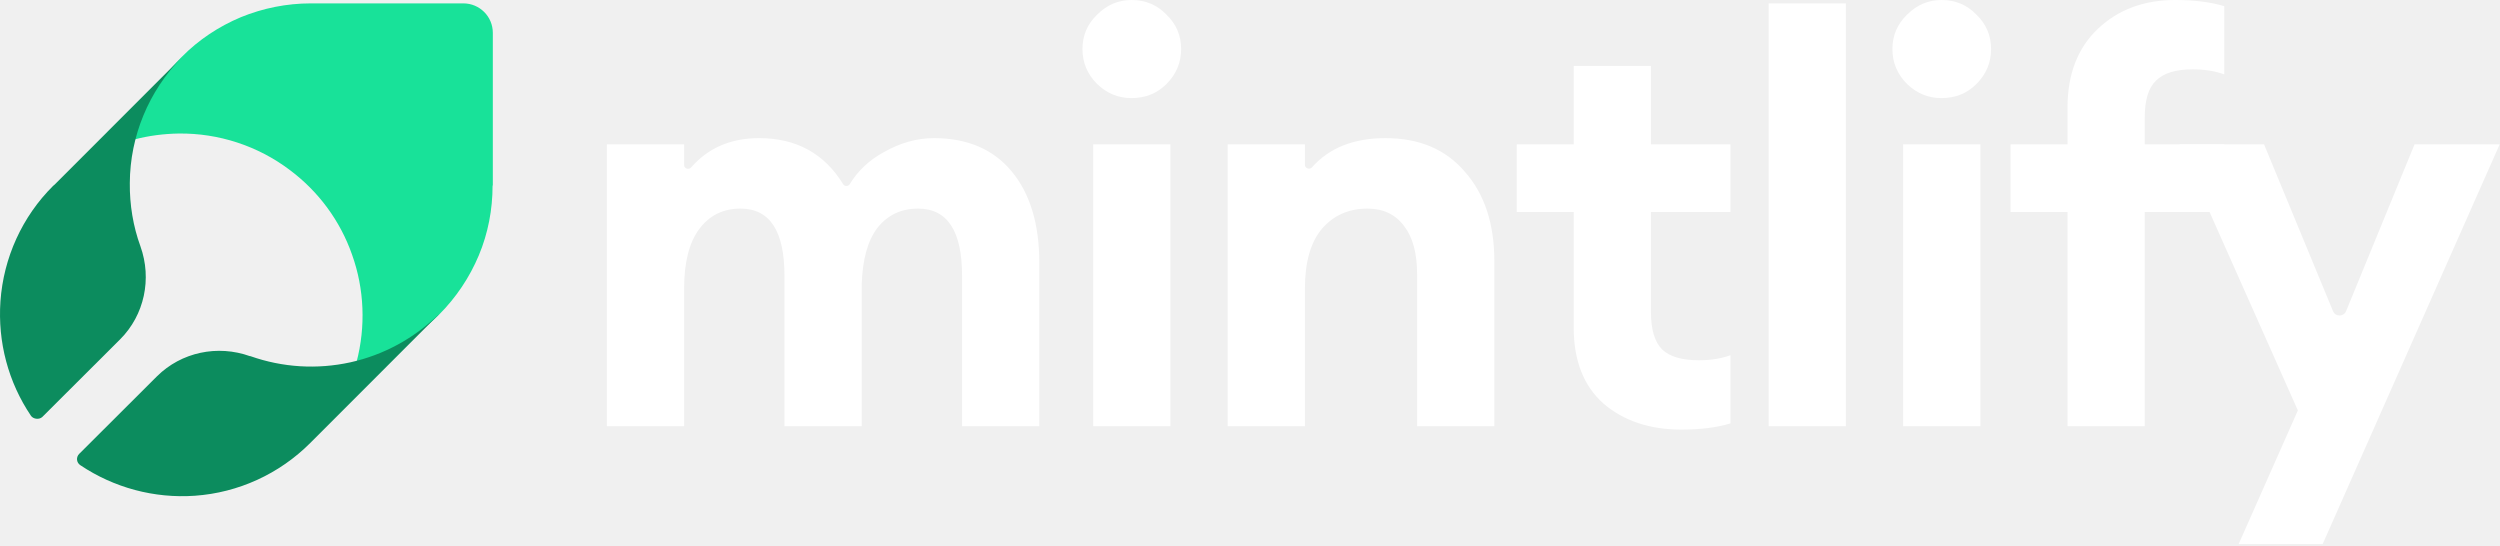
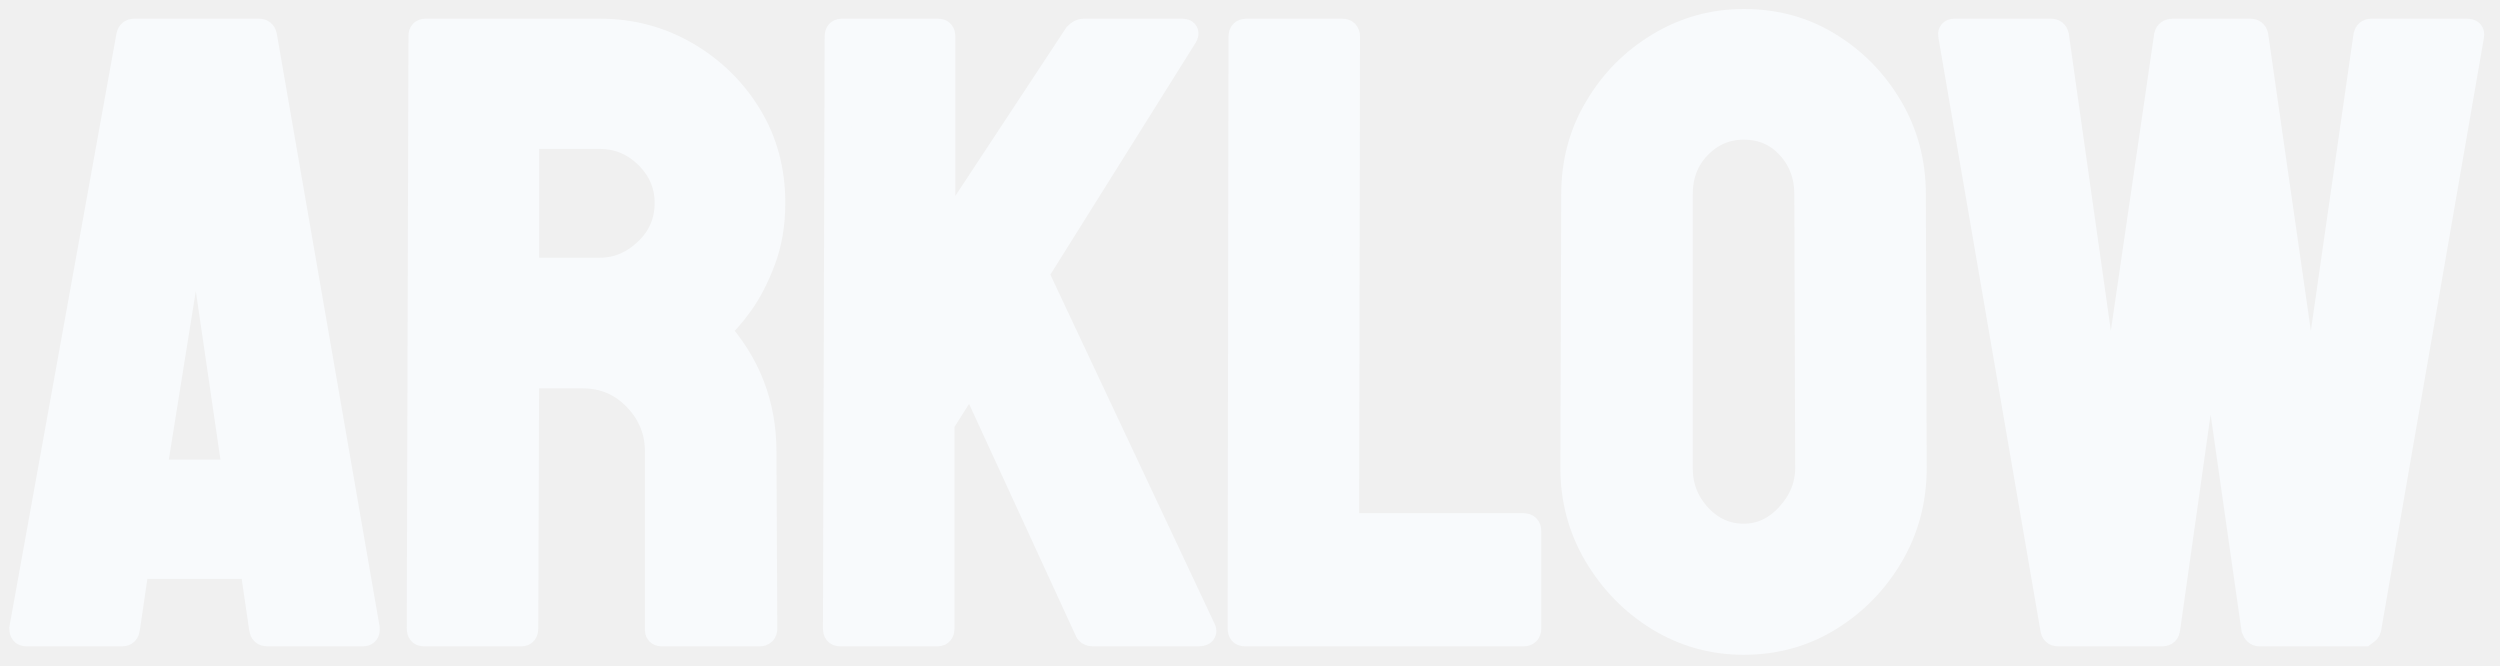
- <svg xmlns="http://www.w3.org/2000/svg" width="1682" height="367" viewBox="0 0 1682 367" fill="none">
-   <path d="M1562.69 366.037H1506.17L1546 276.14L1466.34 97.105H1523.24L1569.66 209.337C1571.28 213.26 1576.84 213.253 1578.45 209.325L1624.52 97.105H1681.79L1562.69 366.037Z" fill="white" />
-   <path d="M1391.02 286.761V142.622H1352.71V97.104H1391.02V72.449C1391.02 49.943 1397.85 32.242 1411.5 19.345C1425.16 6.448 1442.48 0 1463.47 0C1476.37 0 1487.37 1.391 1496.47 4.172V50.069C1490.4 47.793 1483.32 46.656 1475.23 46.656C1463.85 46.656 1455.63 49.184 1450.57 54.242C1445.51 59.046 1442.99 67.265 1442.99 78.897V97.104H1496.47V142.622H1442.99V286.761H1391.02Z" fill="white" />
-   <path d="M1306.22 66.001C1297.37 66.001 1289.66 62.84 1283.08 56.518C1276.51 49.943 1273.22 42.104 1273.22 33C1273.22 23.897 1276.51 16.184 1283.08 9.862C1289.66 3.287 1297.37 0 1306.22 0C1315.58 0 1323.42 3.287 1329.74 9.862C1336.31 16.184 1339.6 23.897 1339.6 33C1339.6 42.104 1336.31 49.943 1329.74 56.518C1323.42 62.84 1315.58 66.001 1306.22 66.001ZM1280.43 286.761V97.104H1332.39V286.761H1280.43Z" fill="white" />
-   <path d="M1189.94 286.761V2.276H1241.91V286.761H1189.94Z" fill="white" />
-   <path d="M1131.24 289.037C1110 289.037 1092.55 283.221 1078.89 271.588C1065.49 259.703 1058.79 242.634 1058.79 220.381V142.622H1020.48V97.104H1058.79V44.38H1110.76V97.104H1164.24V142.622H1110.76V210.14C1110.76 221.772 1113.29 230.117 1118.34 235.174C1123.4 239.979 1131.62 242.381 1143 242.381C1151.09 242.381 1158.17 241.243 1164.24 238.967V284.864C1155.14 287.646 1144.14 289.037 1131.24 289.037Z" fill="white" />
-   <path d="M825.979 286.761V97.104H877.945V110.967C877.945 113.311 881.135 114.347 882.688 112.591C894.273 99.485 910.773 92.932 932.187 92.932C954.946 92.932 972.774 100.518 985.67 115.69C998.82 130.61 1005.39 150.587 1005.39 175.622V286.761H953.429V184.346C953.429 170.438 950.521 159.691 944.704 152.104C938.888 144.265 930.67 140.346 920.049 140.346C907.405 140.346 897.164 144.898 889.325 154.001C881.738 163.105 877.945 176.507 877.945 194.208V286.761H825.979Z" fill="white" />
-   <path d="M761.286 66.001C752.436 66.001 744.723 62.84 738.148 56.518C731.574 49.943 728.286 42.104 728.286 33C728.286 23.897 731.574 16.184 738.148 9.862C744.723 3.287 752.436 0 761.286 0C770.643 0 778.482 3.287 784.804 9.862C791.379 16.184 794.666 23.897 794.666 33C794.666 42.104 791.379 49.943 784.804 56.518C778.482 62.84 770.643 66.001 761.286 66.001ZM735.493 286.761V97.104H787.459V286.761H735.493Z" fill="white" />
-   <path d="M647.273 286.761V185.484C647.273 155.392 637.411 140.346 617.686 140.346C606.307 140.346 597.204 144.645 590.376 153.242C583.801 161.84 580.261 174.61 579.755 191.553V286.761H527.789V185.484C527.789 155.392 517.927 140.346 498.203 140.346C486.571 140.346 477.341 144.898 470.513 154.001C463.685 163.105 460.272 176.507 460.272 194.208V286.761H408.306V97.104H460.272V111.103C460.272 113.435 463.407 114.462 464.939 112.704C476.419 99.522 491.68 92.932 510.72 92.932C535.742 92.932 554.588 103.262 567.259 123.923C568.258 125.553 570.718 125.527 571.712 123.894C577.189 114.891 584.802 107.731 594.548 102.414C605.675 96.093 616.928 92.932 628.307 92.932C650.813 92.932 668.261 100.391 680.652 115.311C693.043 130.231 699.239 150.714 699.239 176.76V286.761H647.273Z" fill="white" />
-   <path d="M331.569 124.833V22.09C331.569 11.065 322.625 2.276 311.764 2.276H209.069C192.938 2.276 176.967 5.472 162.113 11.544C147.26 17.775 133.685 26.724 122.345 38.228L121.546 39.027C106.533 54.207 95.833 73.062 90.402 93.834C100.145 91.277 110.206 89.999 120.268 89.839C147.1 89.52 173.453 98.148 194.855 114.287C214.18 128.668 228.873 148.481 236.859 171.331C245.164 194.5 246.122 219.746 239.893 243.554C260.496 238.122 279.503 227.416 294.675 212.396L295.474 211.597C306.813 200.252 315.917 186.67 322.145 171.81C328.374 156.95 331.409 140.971 331.409 124.833H331.569Z" fill="#18E299" />
-   <path d="M87.337 123.098C87.496 91.579 100.066 61.334 122.182 38.73L36.739 124.212C36.421 124.531 36.102 124.69 35.784 125.008C14.941 145.702 2.371 173.4 0.303 202.69C-1.607 230.07 5.553 257.131 20.828 279.736C22.285 281.892 26.238 282.601 28.466 280.532L80.813 228.319C97.202 211.923 102.293 187.568 94.497 165.759C89.564 152.229 87.178 137.743 87.337 123.098Z" fill="#0C8C5E" />
-   <path d="M294.976 211.605C278.587 227.683 258.062 238.826 235.786 243.761C213.351 248.695 190.121 247.263 168.482 239.622C168.482 239.622 168.323 239.622 168.164 239.622C146.365 231.822 122.022 236.916 105.633 253.153L53.285 305.365C51.057 307.594 51.376 311.255 54.081 313.006C76.674 328.129 103.724 335.451 131.091 333.541C160.368 331.472 187.894 318.896 208.737 298.043L209.533 297.247L294.976 211.765V211.605Z" fill="#0C8C5E" />
+ <svg xmlns="http://www.w3.org/2000/svg" width="139" height="37" viewBox="0 0 139 37" fill="none">
+   <g fill="#F8FAFC" stroke="#F8FAFC" stroke-width="1.5" stroke-linejoin="miter" stroke-miterlimit="10" transform="translate(.984 35.1875)">
+     <path d="M.281-.234 6.234-33.211c.031-.125.109-.188.234-.188h6.961c.125 0 .203.062.234.188l5.719 32.977C19.398-.078 19.336 0 19.195 0H13.875c-.156 0-.242-.078-.258-.234L13.102-3.75H6.562l-.516 3.516C6.031-.078 5.953 0 5.812 0H.469C.344 0 .281-.078.281-.234ZM9.68-22.359 7.523-8.883h4.617l-1.969-13.477-.281-1.781-.211 1.781Z" />
+     <path d="M28.008 0h-5.438c-.125 0-.188-.078-.188-.234l.094-32.977c0-.125.062-.188.188-.188h9.703c1.734 0 3.328.422 4.781 1.266 1.453.844 2.613 1.977 3.48 3.398.867 1.422 1.301 3.031 1.301 4.828 0 1.172-.18 2.234-.539 3.188s-.777 1.758-1.254 2.414c-.477.656-.91 1.141-1.301 1.453 1.734 1.922 2.602 4.18 2.602 6.773l.047 9.844C41.484-.078 41.406 0 41.25 0h-5.438c-.125 0-.188-.047-.188-.141v-9.938c0-1.156-.406-2.156-1.219-3s-1.812-1.266-3-1.266h-3.164l-.047 14.109C28.195-.078 28.133 0 28.008 0Zm4.359-27.656h-4.125v7.547h4.125c.984 0 1.863-.367 2.637-1.102.773-.734 1.16-1.633 1.16-2.695 0-1.016-.375-1.895-1.125-2.637s-1.641-1.113-2.672-1.113Z" />
+     <path d="M51.148 0h-5.438c-.125 0-.188-.078-.188-.234l.094-32.93c0-.156.062-.234.188-.234H51.195c.125 0 .188.078.188.234v11.367l7.523-11.414c.125-.125.242-.188.352-.188h5.508c.141 0 .172.062.094.188l-8.297 13.242 9.305 19.781C65.945-.062 65.867 0 65.633 0h-5.859c-.156 0-.25-.062-.281-.188l-6.492-14.109-1.664 2.625V-.234C51.336-.078 51.273 0 51.148 0Z" />
+     <path d="M83.727 0H68.211c-.125 0-.188-.078-.188-.234l.047-32.93c0-.156.078-.234.234-.234h5.344c.156 0 .234.078.234.234l-.047 27.258h9.891c.156 0 .234.078.234.234v5.438C83.961-.078 83.883 0 83.727 0Z" />
+     <path d="M95.969.469c-1.703 0-3.273-.438-4.711-1.312-1.422-.875-2.566-2.043-3.434-3.504-.867-1.461-1.301-3.066-1.301-4.816l.047-15.211c0-1.781.43-3.383 1.289-4.805.844-1.438 1.984-2.59 3.422-3.457 1.438-.867 3-1.301 4.688-1.301 1.75 0 3.32.43 4.711 1.289 1.406.859 2.535 2.012 3.387 3.457.852 1.445 1.277 3.051 1.277 4.816l.047 15.211c0 1.75-.422 3.352-1.266 4.805-.859 1.469-2 2.641-3.422 3.516S97.703.469 95.969.469Zm0-5.789c.969 0 1.812-.395 2.531-1.184.719-.789 1.078-1.676 1.078-2.66l-.047-15.211c0-1.062-.336-1.961-1.008-2.695-.672-.734-1.523-1.102-2.555-1.102-.984 0-1.828.359-2.531 1.078s-1.055 1.625-1.055 2.719v15.211c0 1.047.352 1.949 1.055 2.707.703.758 1.547 1.137 2.531 1.137Z" />
+     <path d="M119.25 0h-5.812c-.141 0-.219-.078-.234-.234l-5.672-32.977c-.031-.125.016-.188.141-.188h5.391c.125 0 .203.062.234.188l3.07 21.68 3.164-21.68c.031-.125.125-.188.281-.188h4.336c.125 0 .203.062.234.188l3.117 21.68 3.117-21.68c.031-.125.109-.188.234-.188h5.344c.156 0 .219.062.188.188l-5.719 32.977c-.016.062-.062.117-.141.164L130.43 0h-5.812c-.094 0-.172-.078-.234-.234l-2.461-17.227-2.438 17.227C119.469-.078 119.391 0 119.25 0Z" />
+   </g>
</svg>
